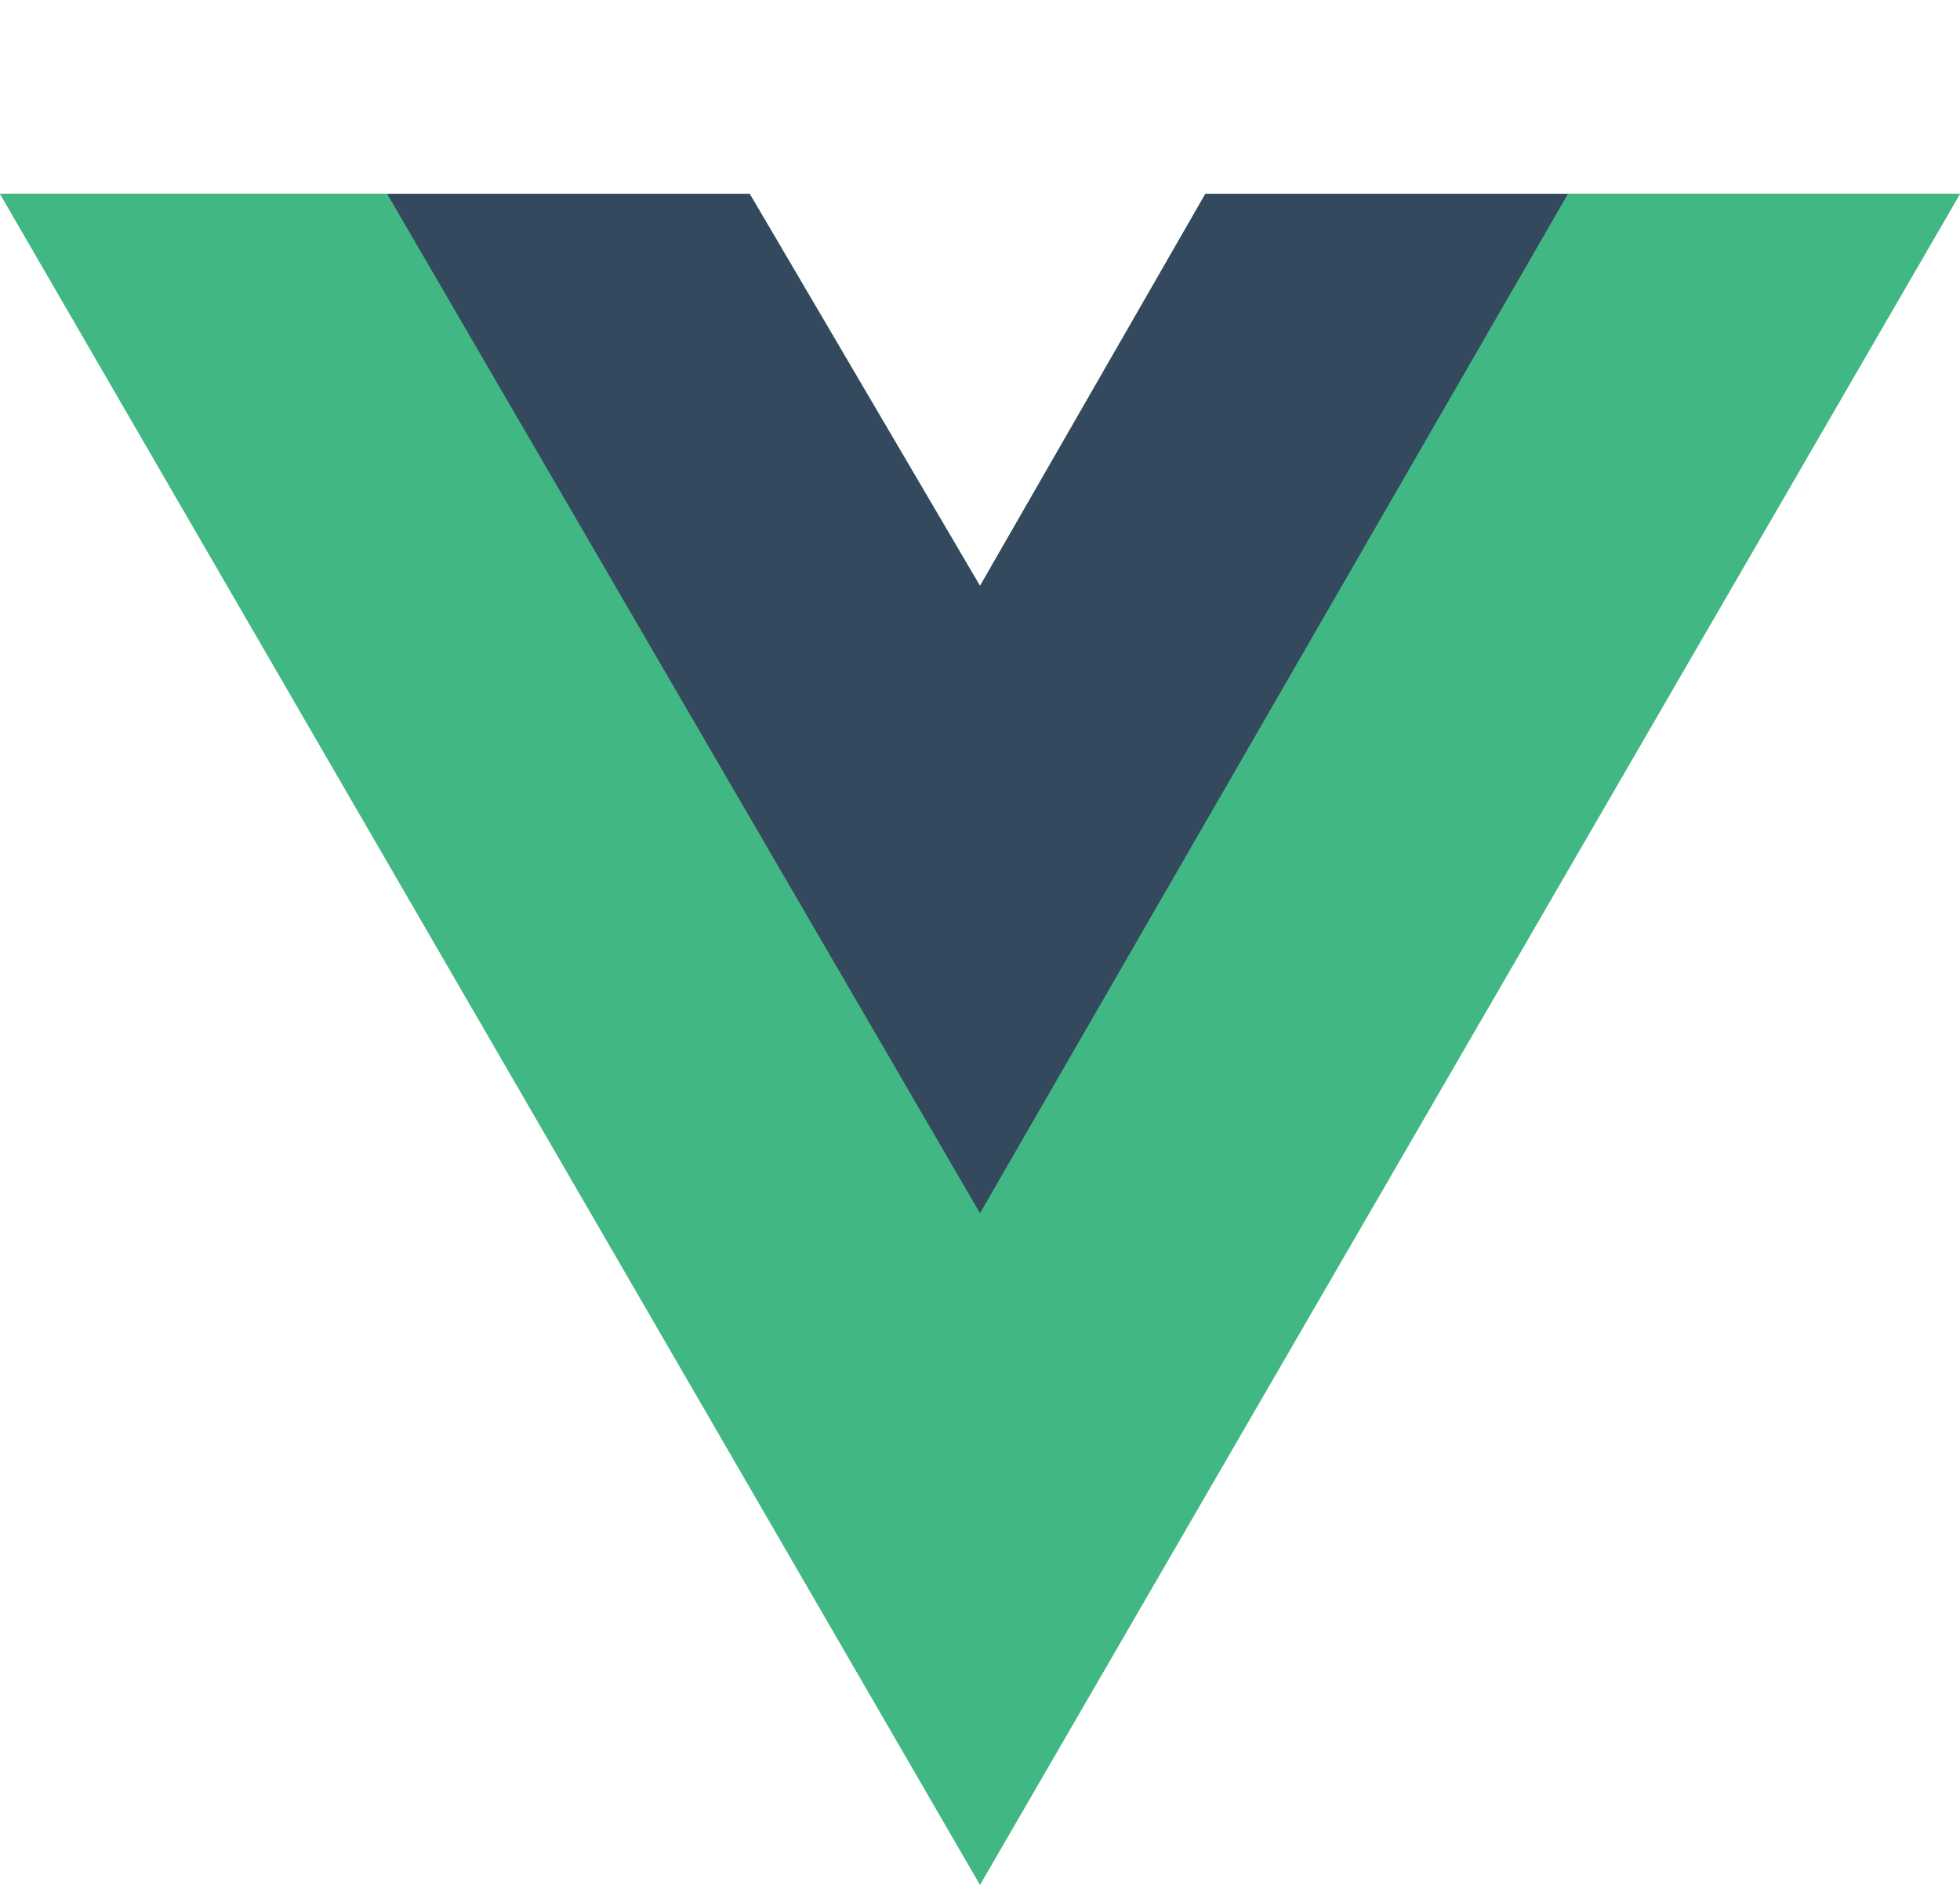
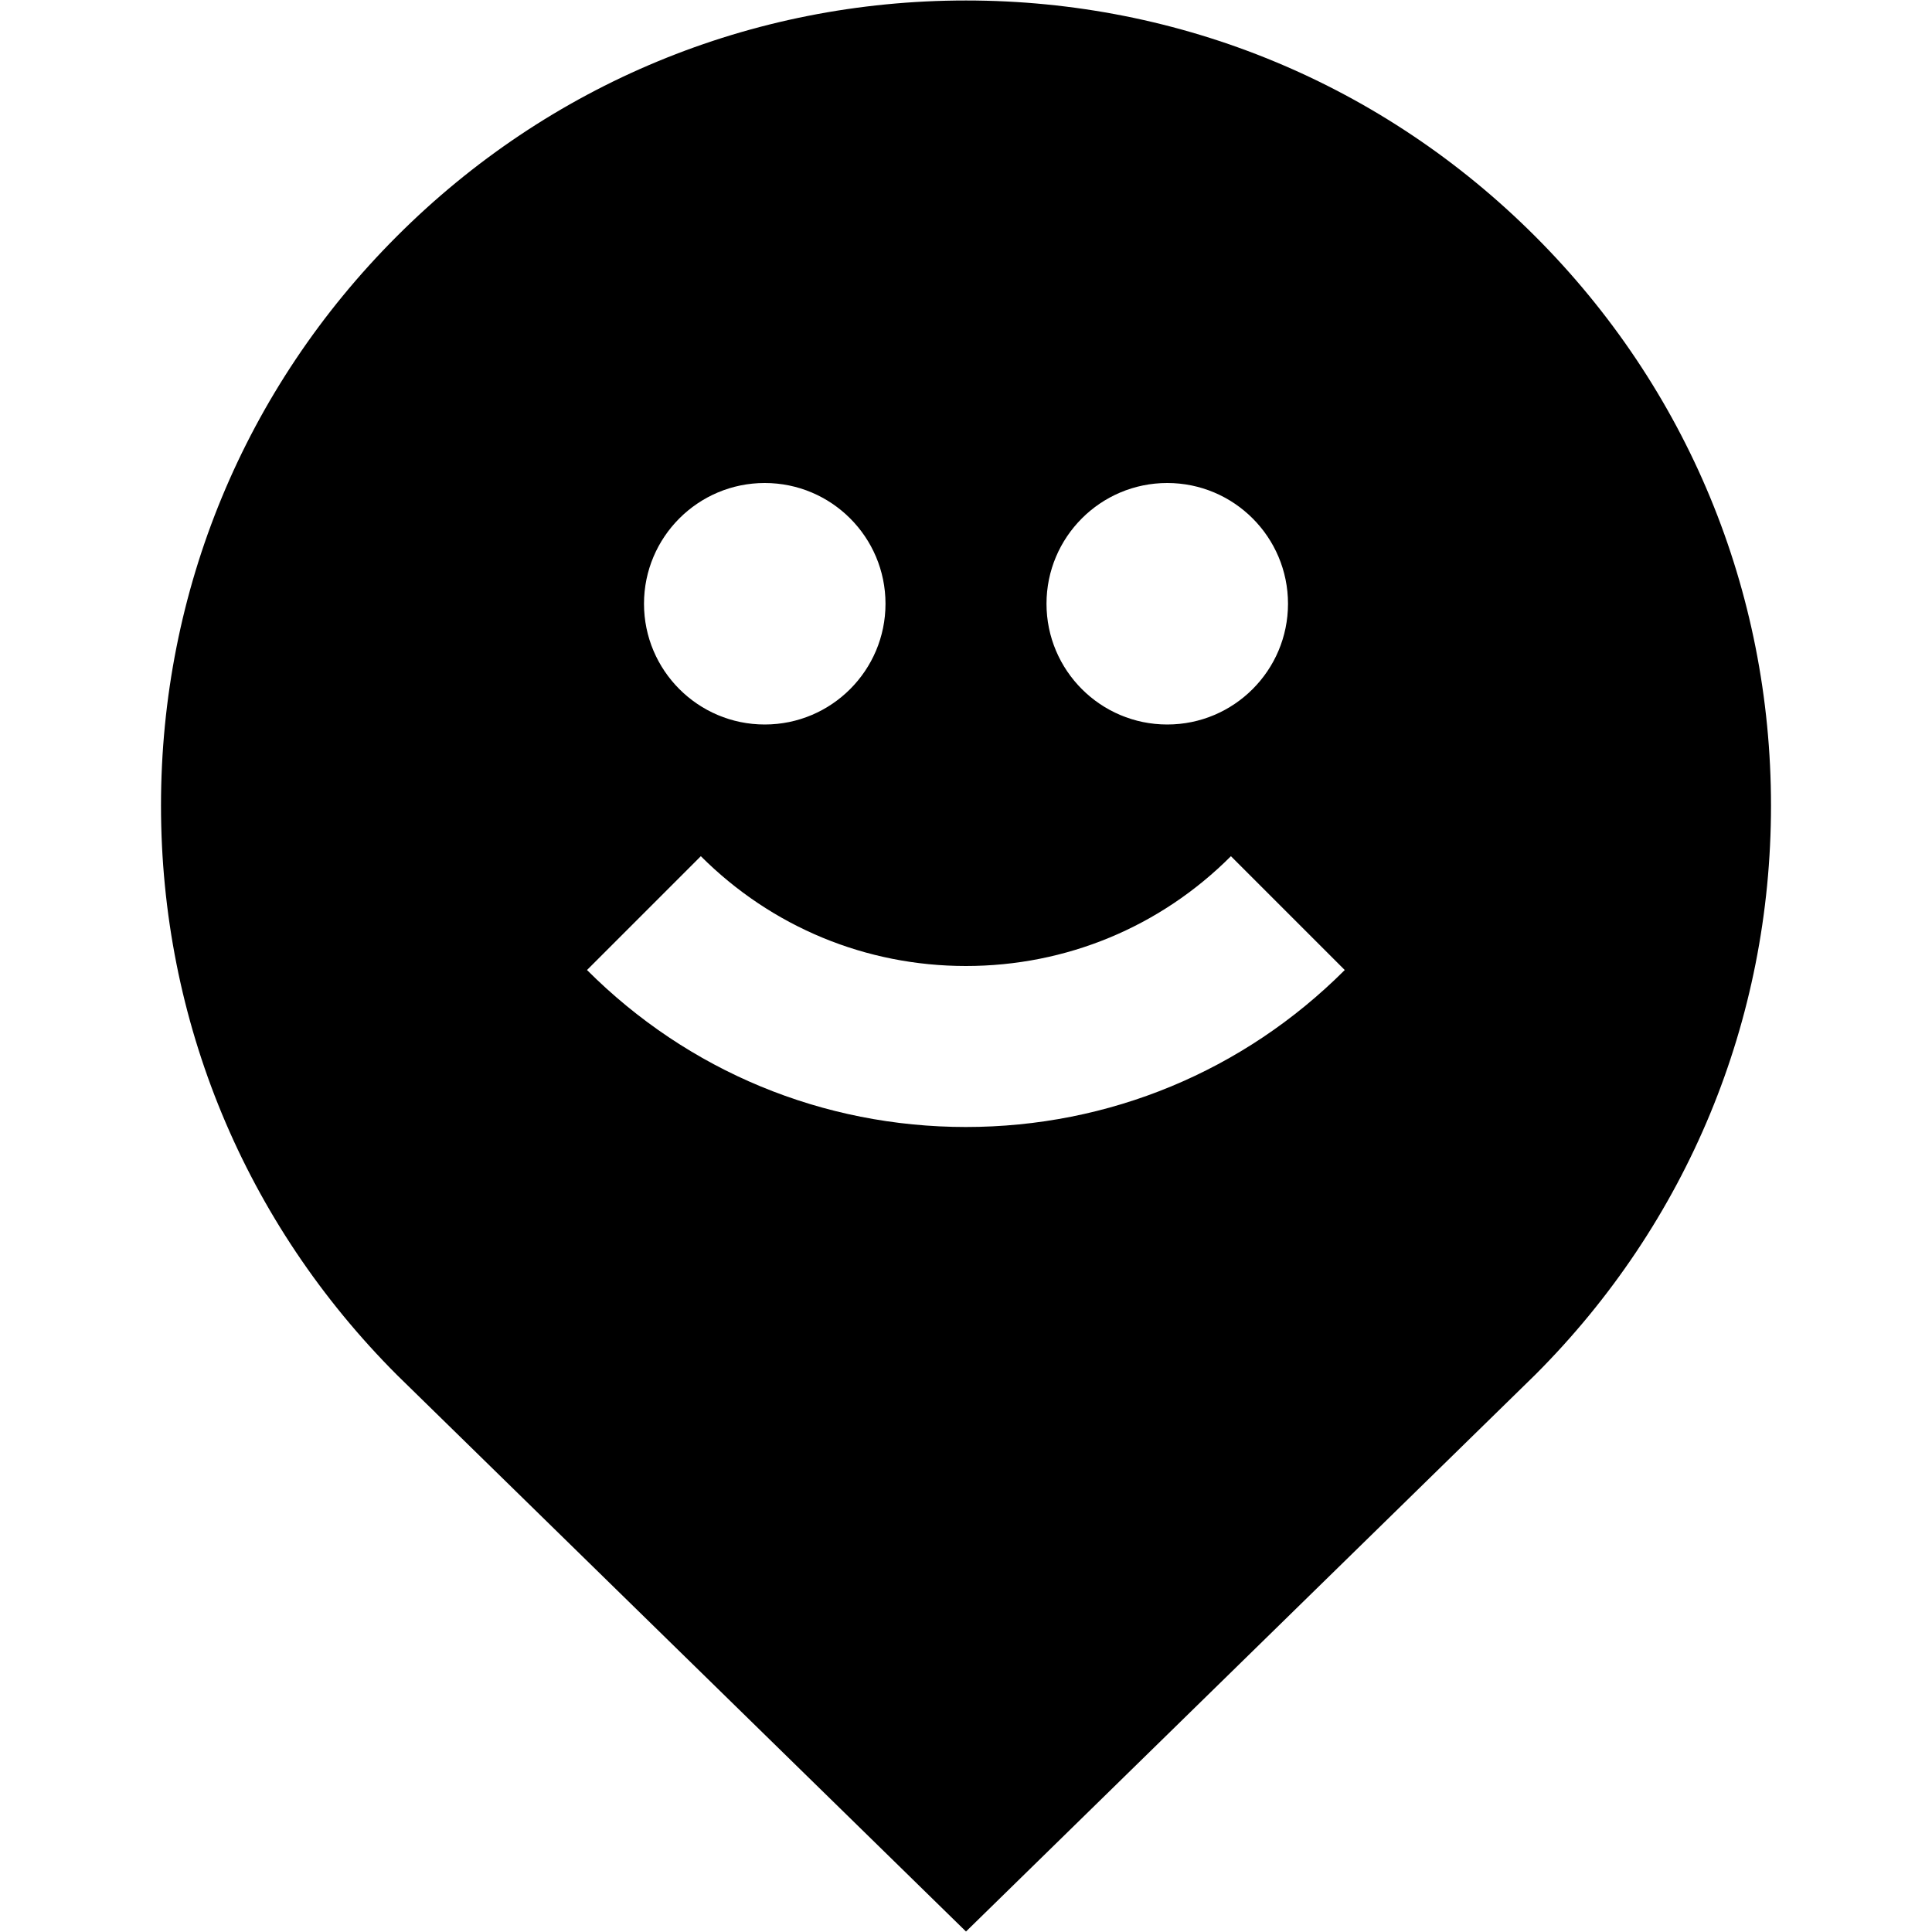
- <svg xmlns="http://www.w3.org/2000/svg" aria-hidden="true" role="img" class="iconify iconify--logos" width="37.07" height="36" preserveAspectRatio="xMidYMid meet" viewBox="0 0 256 198">
-   <path fill="#41B883" d="M204.8 0H256L128 220.8L0 0h97.92L128 51.2L157.44 0h47.36Z" />
-   <path fill="#41B883" d="m0 0l128 220.8L256 0h-51.2L128 132.48L50.56 0H0Z" />
-   <path fill="#35495E" d="M50.56 0L128 133.12L204.8 0h-47.36L128 51.2L97.92 0H50.56Z" />
+ <svg xmlns="http://www.w3.org/2000/svg" id="Layer_1" data-name="Layer 1" viewBox="0 0 24 24" width="512" height="512">
+   <path d="M19.071,2.936C17.182,1.047,14.671,.006,12,.006S6.818,1.046,4.929,2.936c-1.889,1.889-2.929,4.4-2.929,7.071s1.04,5.183,2.937,7.079l7.063,6.908,7.071-6.916c1.889-1.889,2.929-4.4,2.929-7.071s-1.04-5.182-2.929-7.071Zm-4.571,3.064c.828,0,1.5,.672,1.5,1.5s-.672,1.5-1.5,1.5-1.5-.672-1.5-1.5,.672-1.5,1.5-1.5Zm-5,0c.828,0,1.5,.672,1.5,1.5s-.672,1.5-1.5,1.5-1.5-.672-1.5-1.5,.672-1.5,1.5-1.5Zm2.5,8c-1.778,0-3.45-.692-4.708-1.95l1.414-1.414c.88,.879,2.05,1.364,3.293,1.364s2.413-.484,3.292-1.364l1.414,1.414c-1.257,1.257-2.929,1.95-4.707,1.95Z" />
</svg>
